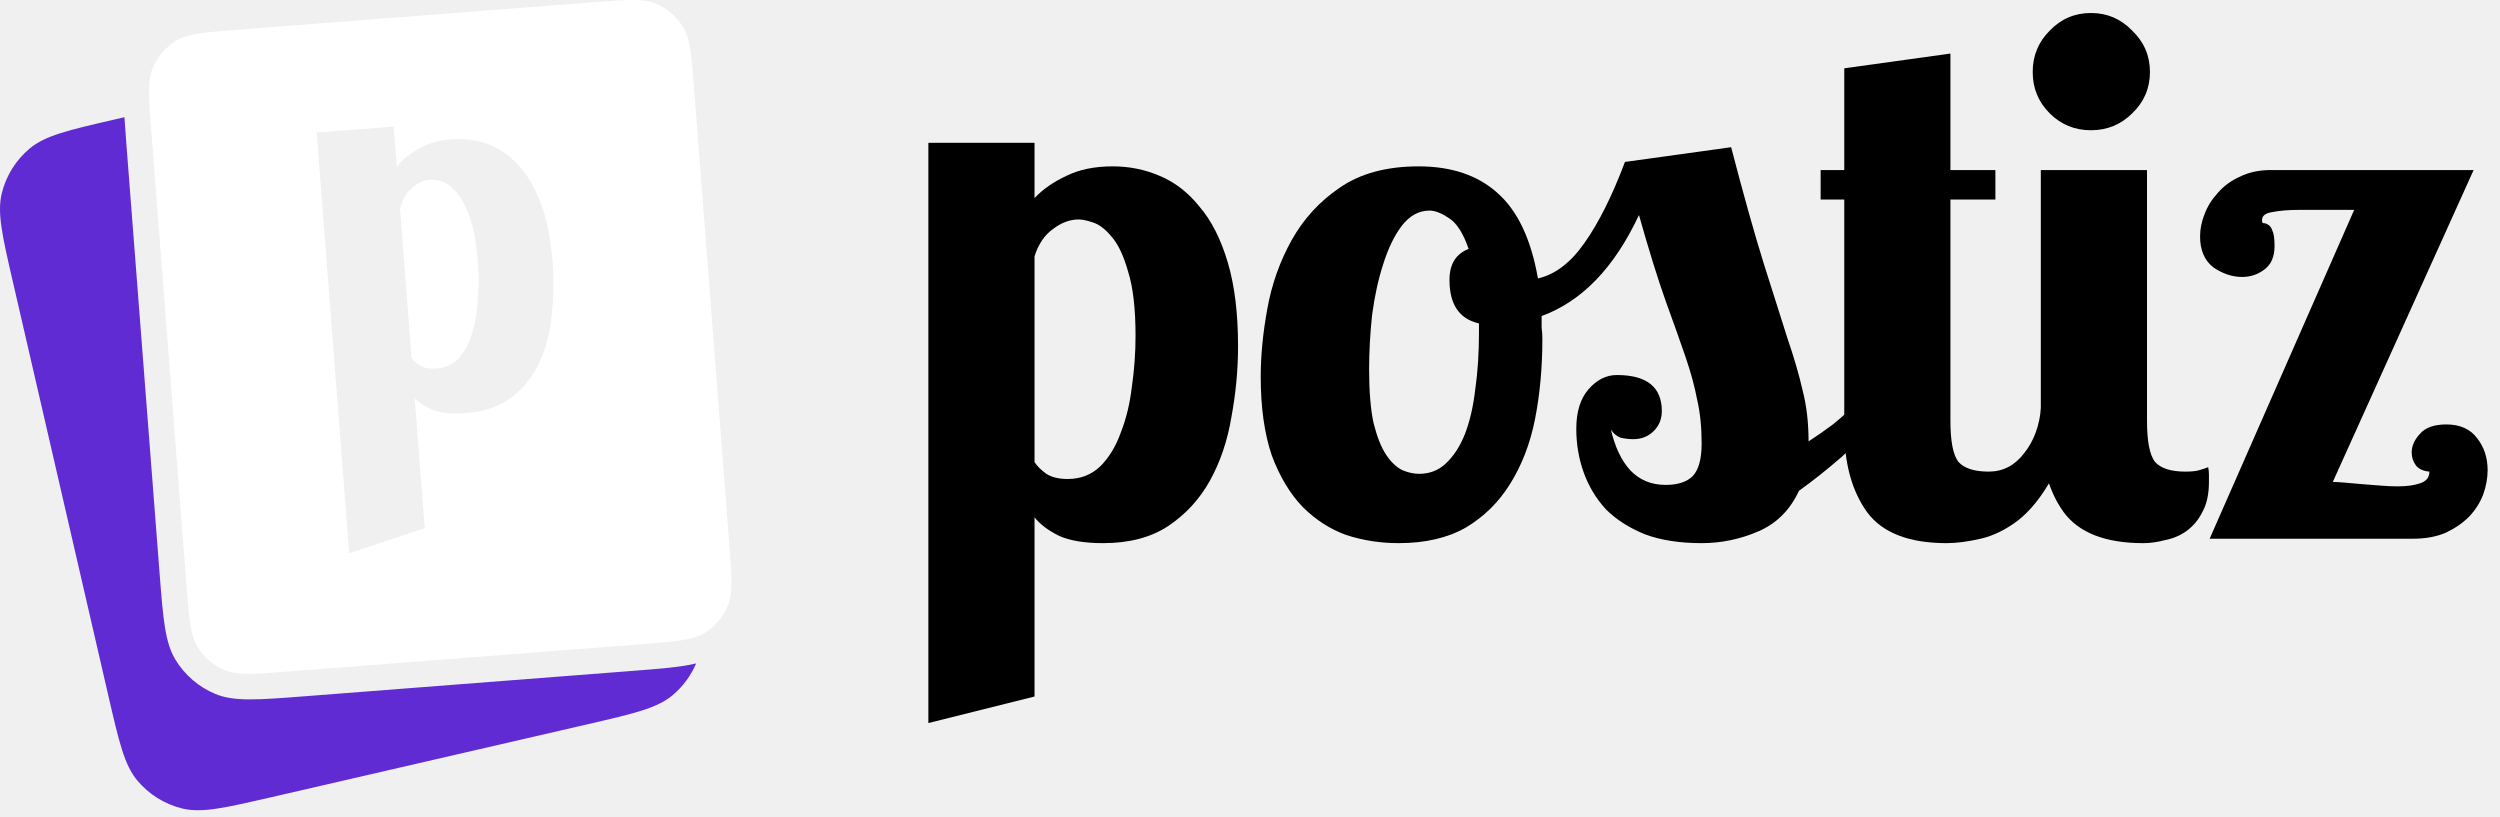
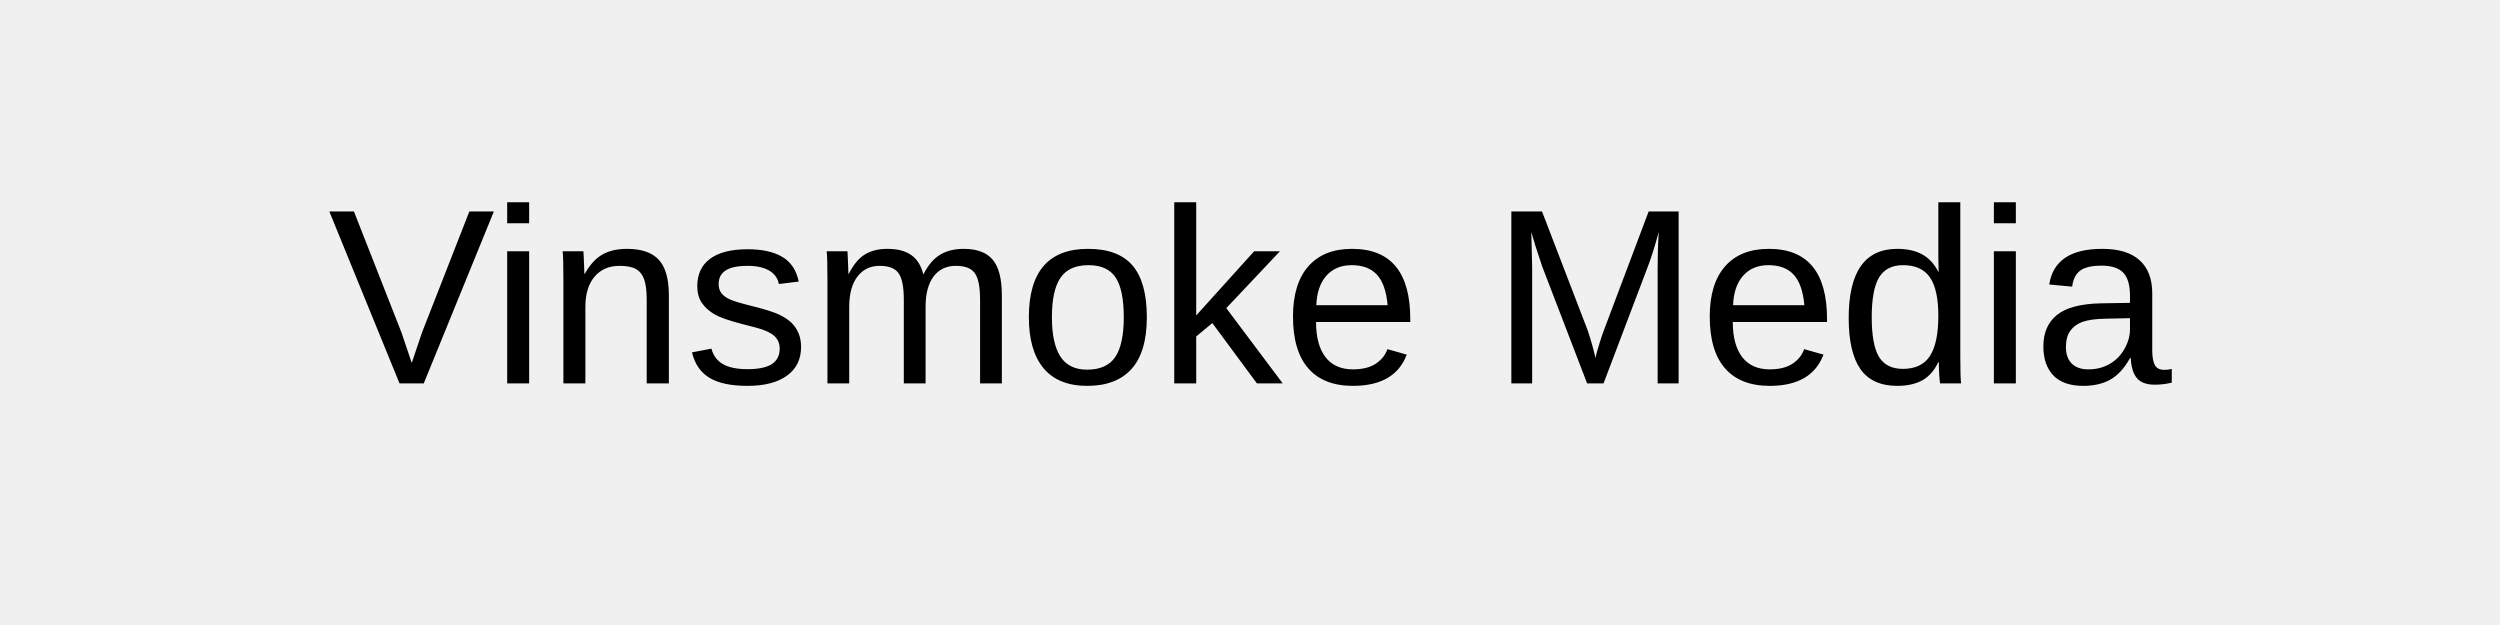
- <svg xmlns="http://www.w3.org/2000/svg" width="101" height="33" viewBox="0 0 101 33" fill="none">
-   <path d="M41.795 5.768V8.002C42.133 7.645 42.56 7.347 43.076 7.108C43.593 6.85 44.218 6.721 44.953 6.721C45.628 6.721 46.263 6.85 46.859 7.108C47.475 7.367 48.011 7.784 48.468 8.36C48.944 8.916 49.322 9.66 49.6 10.594C49.878 11.527 50.017 12.659 50.017 13.989C50.017 14.943 49.927 15.896 49.749 16.849C49.59 17.802 49.302 18.656 48.885 19.411C48.468 20.165 47.902 20.781 47.187 21.258C46.492 21.714 45.618 21.943 44.566 21.943C43.811 21.943 43.215 21.843 42.778 21.645C42.341 21.426 42.014 21.178 41.795 20.9V28.139L37.506 29.211V5.768H41.795ZM43.136 19.351C43.652 19.351 44.089 19.182 44.446 18.845C44.804 18.487 45.082 18.031 45.28 17.474C45.499 16.919 45.648 16.303 45.727 15.628C45.827 14.933 45.876 14.248 45.876 13.572C45.876 12.48 45.777 11.616 45.578 10.981C45.4 10.345 45.181 9.879 44.923 9.581C44.665 9.263 44.407 9.065 44.148 8.985C43.91 8.906 43.721 8.866 43.583 8.866C43.225 8.866 42.878 8.995 42.54 9.253C42.202 9.491 41.954 9.859 41.795 10.355V18.666C41.895 18.825 42.053 18.984 42.272 19.143C42.49 19.282 42.778 19.351 43.136 19.351Z" fill="currentColor" />
-   <path d="M69.938 5.947C70.434 7.853 70.871 9.412 71.248 10.623C71.626 11.815 71.944 12.818 72.202 13.632C72.48 14.446 72.688 15.161 72.827 15.777C72.986 16.392 73.066 17.077 73.066 17.832C73.403 17.613 73.731 17.385 74.049 17.147C74.366 16.889 74.634 16.65 74.853 16.432H76.104C75.568 17.246 75.002 17.921 74.406 18.457C73.81 18.974 73.234 19.431 72.678 19.828C72.321 20.602 71.775 21.148 71.04 21.466C70.305 21.784 69.541 21.943 68.746 21.943C67.853 21.943 67.088 21.823 66.453 21.585C65.817 21.327 65.291 20.989 64.874 20.572C64.477 20.136 64.179 19.639 63.98 19.083C63.782 18.527 63.682 17.941 63.682 17.326C63.682 16.65 63.841 16.124 64.159 15.747C64.497 15.35 64.884 15.151 65.321 15.151C66.532 15.151 67.138 15.638 67.138 16.611C67.138 16.928 67.028 17.197 66.81 17.415C66.592 17.633 66.314 17.743 65.976 17.743C65.817 17.743 65.648 17.723 65.47 17.683C65.311 17.623 65.182 17.514 65.082 17.355C65.241 18.05 65.499 18.596 65.857 18.994C66.234 19.391 66.711 19.59 67.287 19.59C67.783 19.59 68.15 19.47 68.389 19.232C68.627 18.974 68.746 18.537 68.746 17.921C68.746 17.266 68.687 16.68 68.568 16.164C68.468 15.628 68.309 15.042 68.091 14.406C67.873 13.771 67.604 13.016 67.287 12.143C66.969 11.249 66.612 10.097 66.214 8.687C65.221 10.812 63.911 12.172 62.282 12.768C62.282 12.927 62.282 13.086 62.282 13.245C62.302 13.384 62.312 13.533 62.312 13.691C62.312 14.843 62.213 15.926 62.014 16.938C61.816 17.931 61.478 18.805 61.002 19.56C60.545 20.294 59.949 20.88 59.214 21.317C58.48 21.734 57.576 21.943 56.504 21.943C55.769 21.943 55.064 21.834 54.389 21.615C53.733 21.377 53.148 20.999 52.631 20.483C52.115 19.947 51.698 19.252 51.38 18.398C51.082 17.524 50.933 16.462 50.933 15.211C50.933 14.357 51.023 13.443 51.201 12.47C51.38 11.477 51.708 10.554 52.184 9.7C52.661 8.846 53.306 8.141 54.121 7.585C54.955 7.009 56.017 6.721 57.308 6.721C58.638 6.721 59.701 7.079 60.495 7.794C61.309 8.508 61.855 9.66 62.133 11.249C62.828 11.09 63.454 10.614 64.01 9.819C64.586 9.005 65.132 7.913 65.648 6.542L69.938 5.947ZM57.338 19.143C57.755 19.143 58.112 19.004 58.41 18.726C58.728 18.428 58.986 18.031 59.184 17.534C59.383 17.018 59.522 16.412 59.602 15.717C59.701 15.022 59.75 14.267 59.75 13.453V13.066C58.956 12.887 58.559 12.301 58.559 11.309C58.559 10.673 58.817 10.256 59.333 10.057C59.115 9.422 58.847 9.005 58.529 8.806C58.231 8.608 57.973 8.508 57.755 8.508C57.318 8.508 56.941 8.717 56.623 9.134C56.325 9.531 56.077 10.047 55.878 10.683C55.679 11.299 55.531 11.984 55.431 12.738C55.352 13.493 55.312 14.218 55.312 14.913C55.312 15.806 55.372 16.531 55.491 17.087C55.63 17.643 55.799 18.07 55.997 18.368C56.196 18.666 56.414 18.875 56.653 18.994C56.891 19.093 57.119 19.143 57.338 19.143Z" fill="currentColor" />
-   <path d="M78.797 2.164V6.87H80.614V8.062H78.797V16.998C78.797 17.832 78.906 18.388 79.125 18.666C79.363 18.924 79.77 19.053 80.346 19.053C80.922 19.053 81.398 18.805 81.776 18.309C82.173 17.812 82.401 17.187 82.461 16.432H83.712C83.553 17.643 83.275 18.616 82.878 19.351C82.481 20.066 82.034 20.622 81.537 21.019C81.041 21.397 80.535 21.645 80.018 21.764C79.502 21.883 79.045 21.943 78.648 21.943C77.119 21.943 76.047 21.526 75.431 20.692C74.815 19.838 74.508 18.716 74.508 17.326V8.062H73.554V6.87H74.508V2.759L78.797 2.164Z" fill="currentColor" />
-   <path d="M82.121 2.908C82.121 2.253 82.35 1.697 82.806 1.24C83.263 0.764 83.819 0.525 84.475 0.525C85.13 0.525 85.686 0.764 86.143 1.24C86.619 1.697 86.858 2.253 86.858 2.908C86.858 3.564 86.619 4.12 86.143 4.577C85.686 5.033 85.13 5.262 84.475 5.262C83.819 5.262 83.263 5.033 82.806 4.577C82.35 4.12 82.121 3.564 82.121 2.908ZM86.739 6.87V16.998C86.739 17.832 86.848 18.388 87.066 18.666C87.304 18.924 87.712 19.053 88.287 19.053C88.546 19.053 88.734 19.033 88.853 18.994C88.992 18.954 89.112 18.914 89.211 18.875C89.231 18.974 89.241 19.073 89.241 19.172C89.241 19.272 89.241 19.371 89.241 19.47C89.241 19.967 89.151 20.374 88.972 20.692C88.814 21.009 88.595 21.267 88.317 21.466C88.059 21.645 87.771 21.764 87.453 21.823C87.156 21.903 86.868 21.943 86.59 21.943C85.06 21.943 83.988 21.526 83.373 20.692C82.757 19.838 82.449 18.716 82.449 17.326V6.87H86.739ZM98.147 19.053C97.909 19.033 97.73 18.954 97.611 18.815C97.492 18.656 97.432 18.477 97.432 18.279C97.432 18.021 97.541 17.772 97.76 17.534C97.978 17.276 98.336 17.147 98.832 17.147C99.388 17.147 99.805 17.335 100.083 17.713C100.361 18.07 100.5 18.497 100.5 18.994C100.5 19.311 100.441 19.639 100.322 19.977C100.202 20.294 100.014 20.592 99.756 20.87C99.498 21.128 99.18 21.347 98.802 21.526C98.425 21.684 97.988 21.764 97.492 21.764H89.27L95.109 8.479H92.904C92.468 8.479 92.1 8.508 91.802 8.568C91.524 8.608 91.385 8.717 91.385 8.896C91.385 8.975 91.405 9.015 91.445 9.015C91.504 9.015 91.564 9.035 91.624 9.074C91.703 9.114 91.763 9.194 91.802 9.313C91.862 9.432 91.892 9.64 91.892 9.938C91.892 10.375 91.753 10.693 91.475 10.892C91.216 11.09 90.919 11.189 90.581 11.189C90.184 11.189 89.797 11.06 89.419 10.802C89.062 10.524 88.883 10.107 88.883 9.551C88.883 9.253 88.943 8.955 89.062 8.657C89.181 8.34 89.36 8.052 89.598 7.794C89.836 7.516 90.134 7.297 90.492 7.138C90.849 6.96 91.266 6.87 91.743 6.87H99.934L94.245 19.47C94.364 19.47 94.533 19.48 94.751 19.5C94.97 19.52 95.198 19.54 95.436 19.56C95.695 19.579 95.943 19.599 96.181 19.619C96.439 19.639 96.668 19.649 96.866 19.649C97.224 19.649 97.522 19.609 97.76 19.53C98.018 19.45 98.147 19.292 98.147 19.053Z" fill="currentColor" />
-   <path d="M5.027 4.735C5.05 5.103 5.082 5.518 5.119 5.992L6.442 23.091C6.59 25.002 6.664 25.957 7.092 26.659C7.469 27.275 8.031 27.757 8.699 28.035C9.458 28.35 10.413 28.276 12.324 28.128L25.421 27.114C26.66 27.019 27.497 26.954 28.124 26.803C27.914 27.297 27.59 27.737 27.175 28.085C26.545 28.613 25.611 28.828 23.743 29.259L10.944 32.211C9.076 32.642 8.142 32.858 7.345 32.659C6.644 32.484 6.016 32.091 5.551 31.537C5.023 30.908 4.808 29.974 4.377 28.106L0.522 11.395C0.091 9.527 -0.124 8.593 0.075 7.796C0.25 7.094 0.642 6.466 1.196 6.002C1.826 5.474 2.759 5.258 4.627 4.828L5.027 4.735Z" fill="#612BD3" />
-   <path d="M18.56 14.447C18.32 14.712 18.012 14.859 17.638 14.888C17.379 14.908 17.166 14.873 17 14.785C16.832 14.682 16.708 14.576 16.627 14.466L16.162 8.44C16.249 8.071 16.408 7.79 16.64 7.599C16.87 7.393 17.115 7.279 17.374 7.259C17.475 7.252 17.614 7.27 17.791 7.314C17.983 7.357 18.181 7.487 18.386 7.703C18.59 7.904 18.775 8.23 18.94 8.681C19.119 9.131 19.24 9.752 19.301 10.544C19.339 11.033 19.341 11.533 19.308 12.042C19.289 12.537 19.215 12.991 19.088 13.407C18.975 13.821 18.799 14.168 18.56 14.447Z" fill="white" />
-   <path fill-rule="evenodd" clip-rule="evenodd" d="M6.107 5.222C6.006 3.918 5.956 3.265 6.171 2.747C6.36 2.292 6.689 1.908 7.11 1.651C7.589 1.358 8.241 1.308 9.546 1.207L24.02 0.087C25.325 -0.014 25.977 -0.065 26.495 0.151C26.951 0.34 27.335 0.669 27.592 1.09C27.884 1.568 27.935 2.221 28.036 3.525L29.465 22.001C29.567 23.305 29.617 23.957 29.402 24.475C29.212 24.931 28.884 25.315 28.462 25.572C27.984 25.864 27.332 25.915 26.027 26.016L11.552 27.136C10.248 27.237 9.595 27.288 9.078 27.072C8.622 26.883 8.238 26.554 7.981 26.133C7.688 25.654 7.638 25.002 7.537 23.698L6.107 5.222ZM16.03 6.733L15.904 5.113L12.794 5.354L14.108 22.353L17.159 21.335L16.753 16.086C16.927 16.276 17.178 16.437 17.507 16.571C17.835 16.691 18.273 16.729 18.82 16.687C19.583 16.628 20.204 16.413 20.682 16.043C21.174 15.657 21.55 15.179 21.81 14.609C22.07 14.038 22.231 13.403 22.293 12.703C22.369 12.001 22.38 11.305 22.327 10.614C22.252 9.649 22.088 8.836 21.834 8.175C21.58 7.514 21.265 6.995 20.888 6.618C20.525 6.226 20.112 5.954 19.651 5.801C19.205 5.648 18.737 5.59 18.247 5.627C17.715 5.669 17.268 5.797 16.908 6.013C16.547 6.215 16.254 6.455 16.03 6.733Z" fill="white" />
+ <svg xmlns="http://www.w3.org/2000/svg" viewBox="0 0 400 100">
+   <text x="50%" y="50%" dominant-baseline="middle" text-anchor="middle" font-family="Arial, sans-serif" font-size="40" fill="#000000">Vinsmoke Media</text>
</svg>
